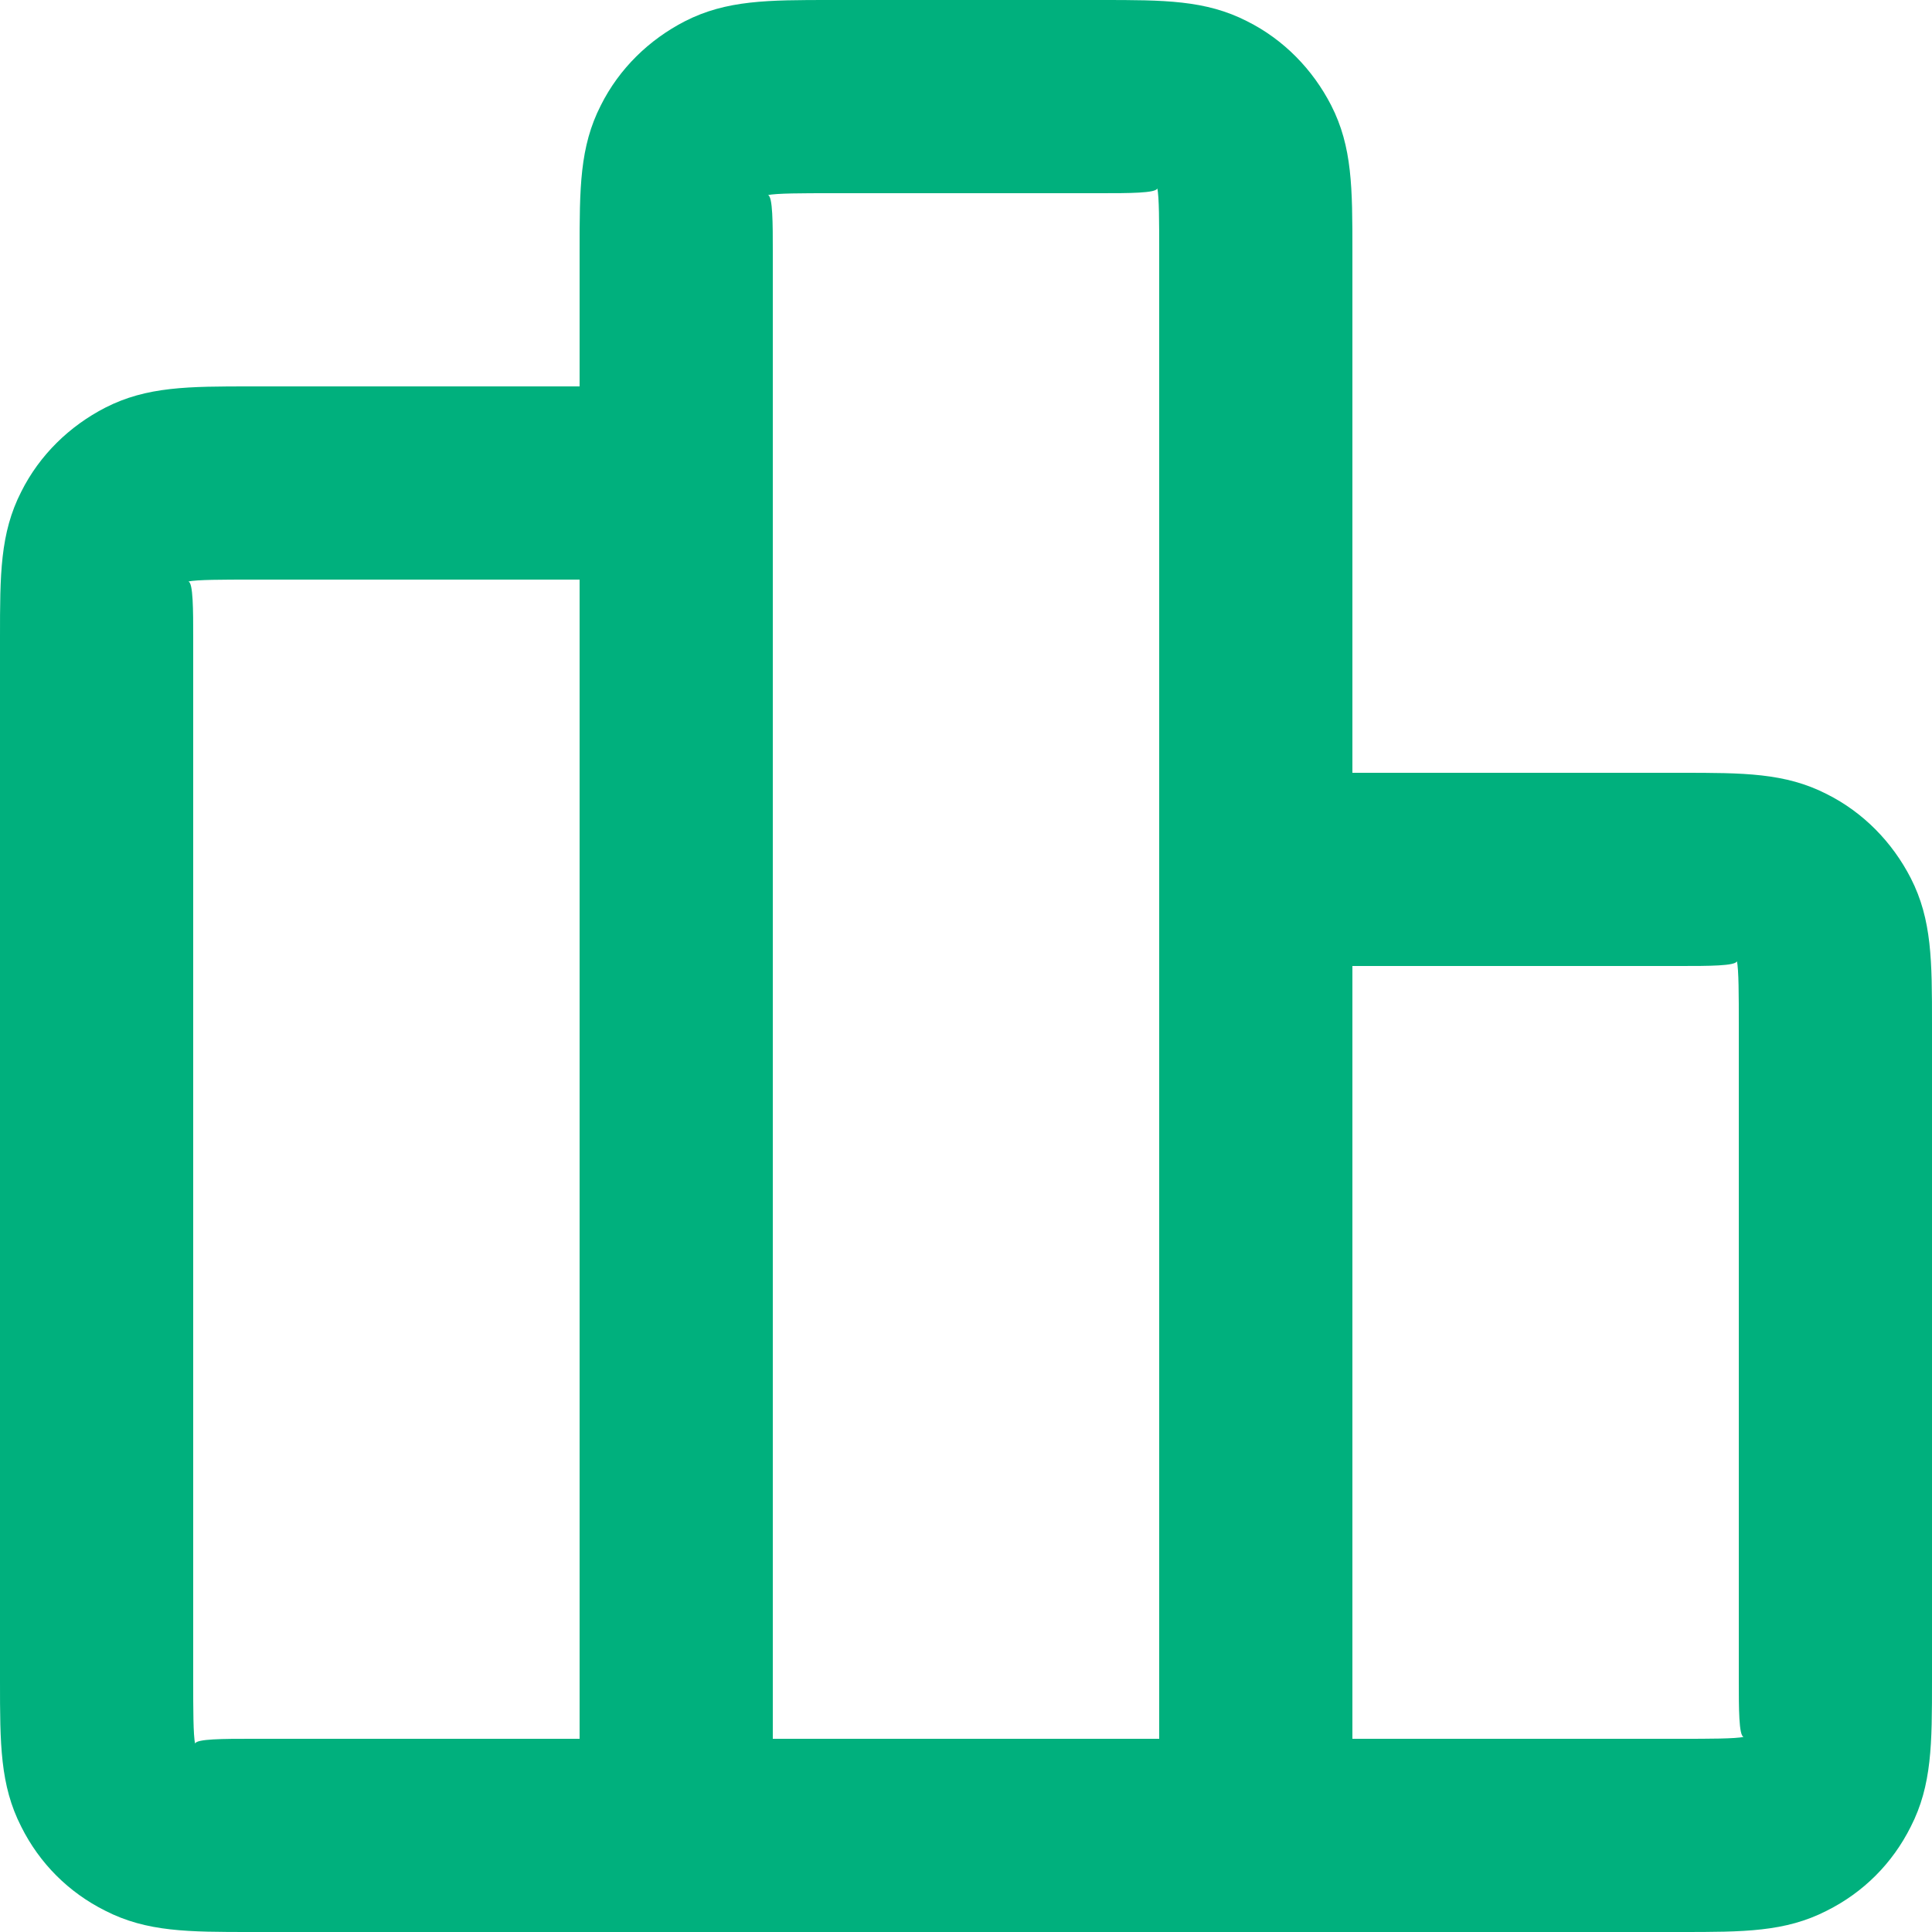
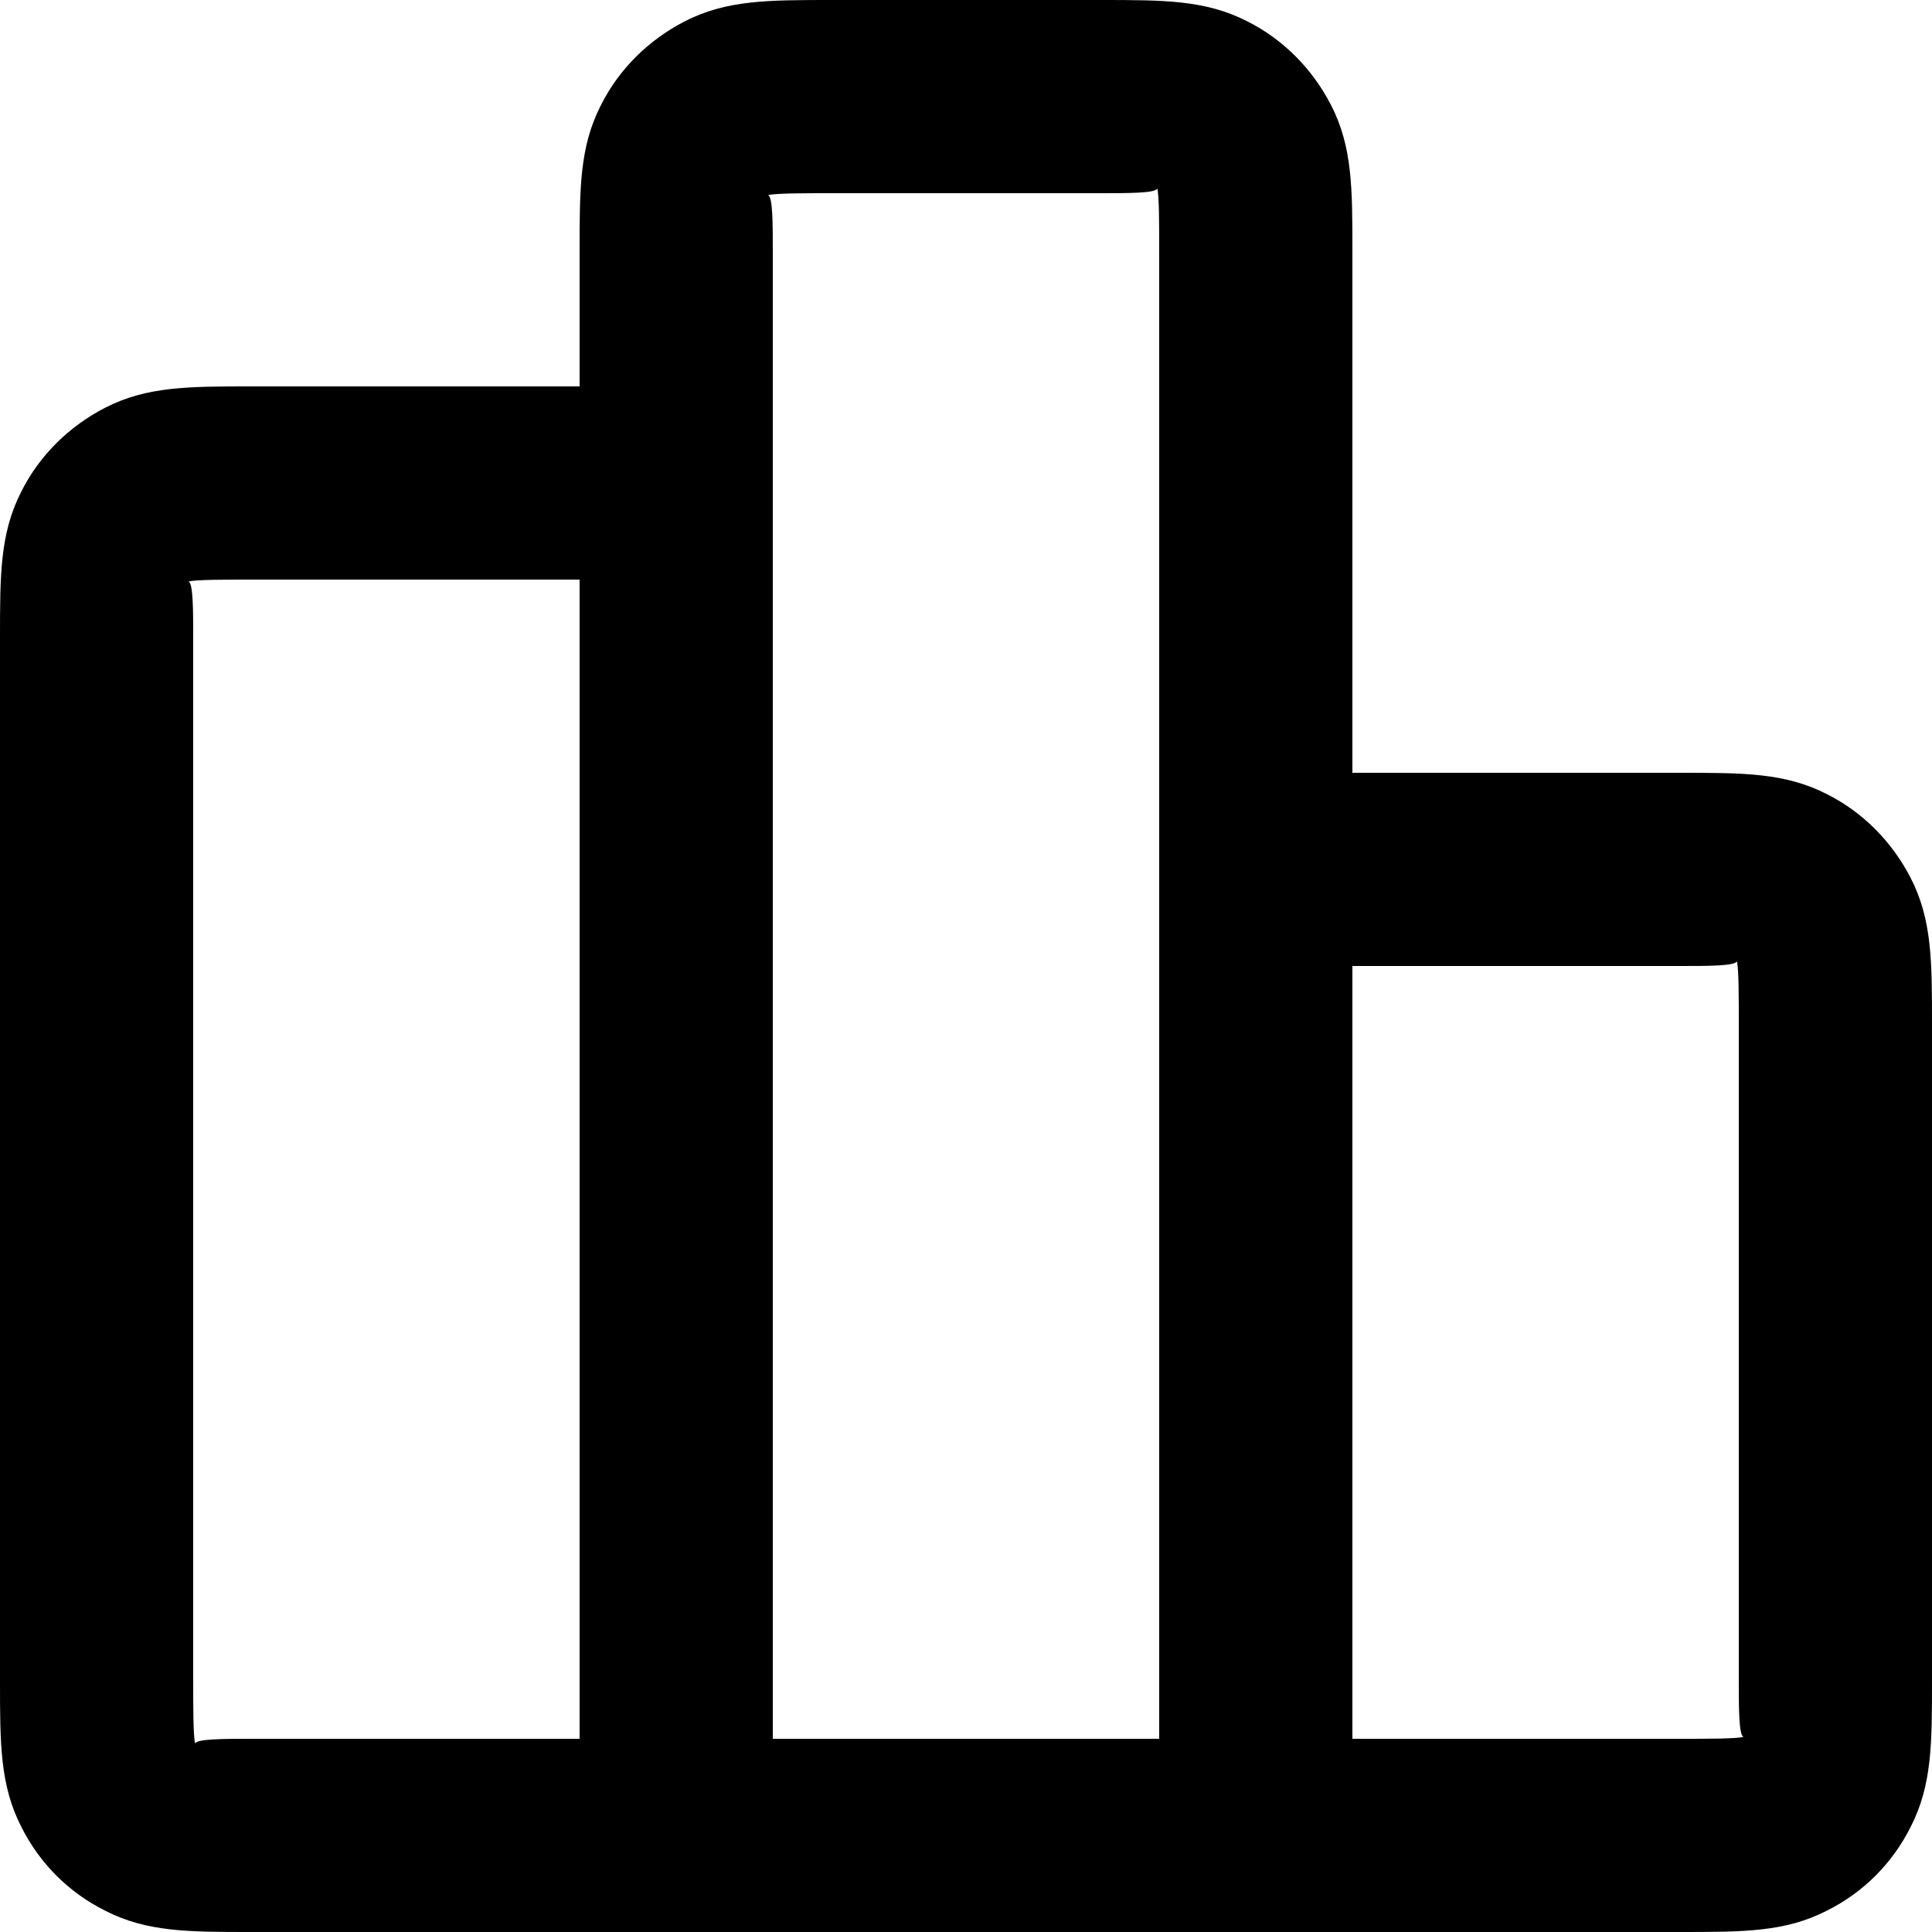
<svg xmlns="http://www.w3.org/2000/svg" version="1.1" viewBox="0 0 20 20">
-   <path fill="#00b07d" d="M17.4,20H2.6c-.65,0-1.08,0-1.51-.22-.38-.19-.68-.49-.87-.87-.22-.43-.22-.86-.22-1.51V6.6c0-.65,0-1.08.22-1.51.19-.38.5-.68.87-.87.43-.22.86-.22,1.51-.22h3.4v-1.4c0-.65,0-1.08.22-1.51.19-.38.5-.68.87-.87.43-.22.86-.22,1.51-.22h2.8c.65,0,1.08,0,1.51.22.38.19.68.5.87.87.22.43.22.86.22,1.51v5.4h3.4c.65,0,1.08,0,1.51.22.38.19.68.5.87.87.22.43.22.86.22,1.51v6.8c0,.65,0,1.08-.22,1.51-.19.38-.49.68-.87.87-.43.22-.86.22-1.51.22ZM2.6,6c-.28,0-.57,0-.65.02.05.01.05.3.05.58v10.8c0,.28,0,.57.02.65.01-.05.3-.05.58-.05h3.4V6h-3.4ZM14,18h3.4c.28,0,.57,0,.65-.02-.05-.01-.05-.3-.05-.58v-6.8c0-.28,0-.57-.02-.65-.01.05-.3.05-.58.05h-3.4v8ZM8,18h4V2.6c0-.28,0-.57-.02-.65-.01.05-.3.05-.58.05h-2.8c-.28,0-.57,0-.65.02.05.01.05.3.05.58v15.4Z" />
+   <path d="M17.4,20H2.6c-.65,0-1.08,0-1.51-.22-.38-.19-.68-.49-.87-.87-.22-.43-.22-.86-.22-1.51V6.6c0-.65,0-1.08.22-1.51.19-.38.5-.68.87-.87.43-.22.86-.22,1.51-.22h3.4v-1.4c0-.65,0-1.08.22-1.51.19-.38.5-.68.87-.87.43-.22.86-.22,1.51-.22h2.8c.65,0,1.08,0,1.51.22.38.19.68.5.87.87.22.43.22.86.22,1.51v5.4h3.4c.65,0,1.08,0,1.51.22.38.19.68.5.87.87.22.43.22.86.22,1.51v6.8c0,.65,0,1.08-.22,1.51-.19.38-.49.68-.87.87-.43.22-.86.22-1.51.22ZM2.6,6c-.28,0-.57,0-.65.02.05.01.05.3.05.58v10.8c0,.28,0,.57.02.65.01-.05.3-.05.58-.05h3.4V6h-3.4ZM14,18h3.4c.28,0,.57,0,.65-.02-.05-.01-.05-.3-.05-.58v-6.8c0-.28,0-.57-.02-.65-.01.05-.3.05-.58.05h-3.4v8ZM8,18h4V2.6c0-.28,0-.57-.02-.65-.01.05-.3.05-.58.05h-2.8c-.28,0-.57,0-.65.02.05.01.05.3.05.58v15.4Z" />
</svg>
